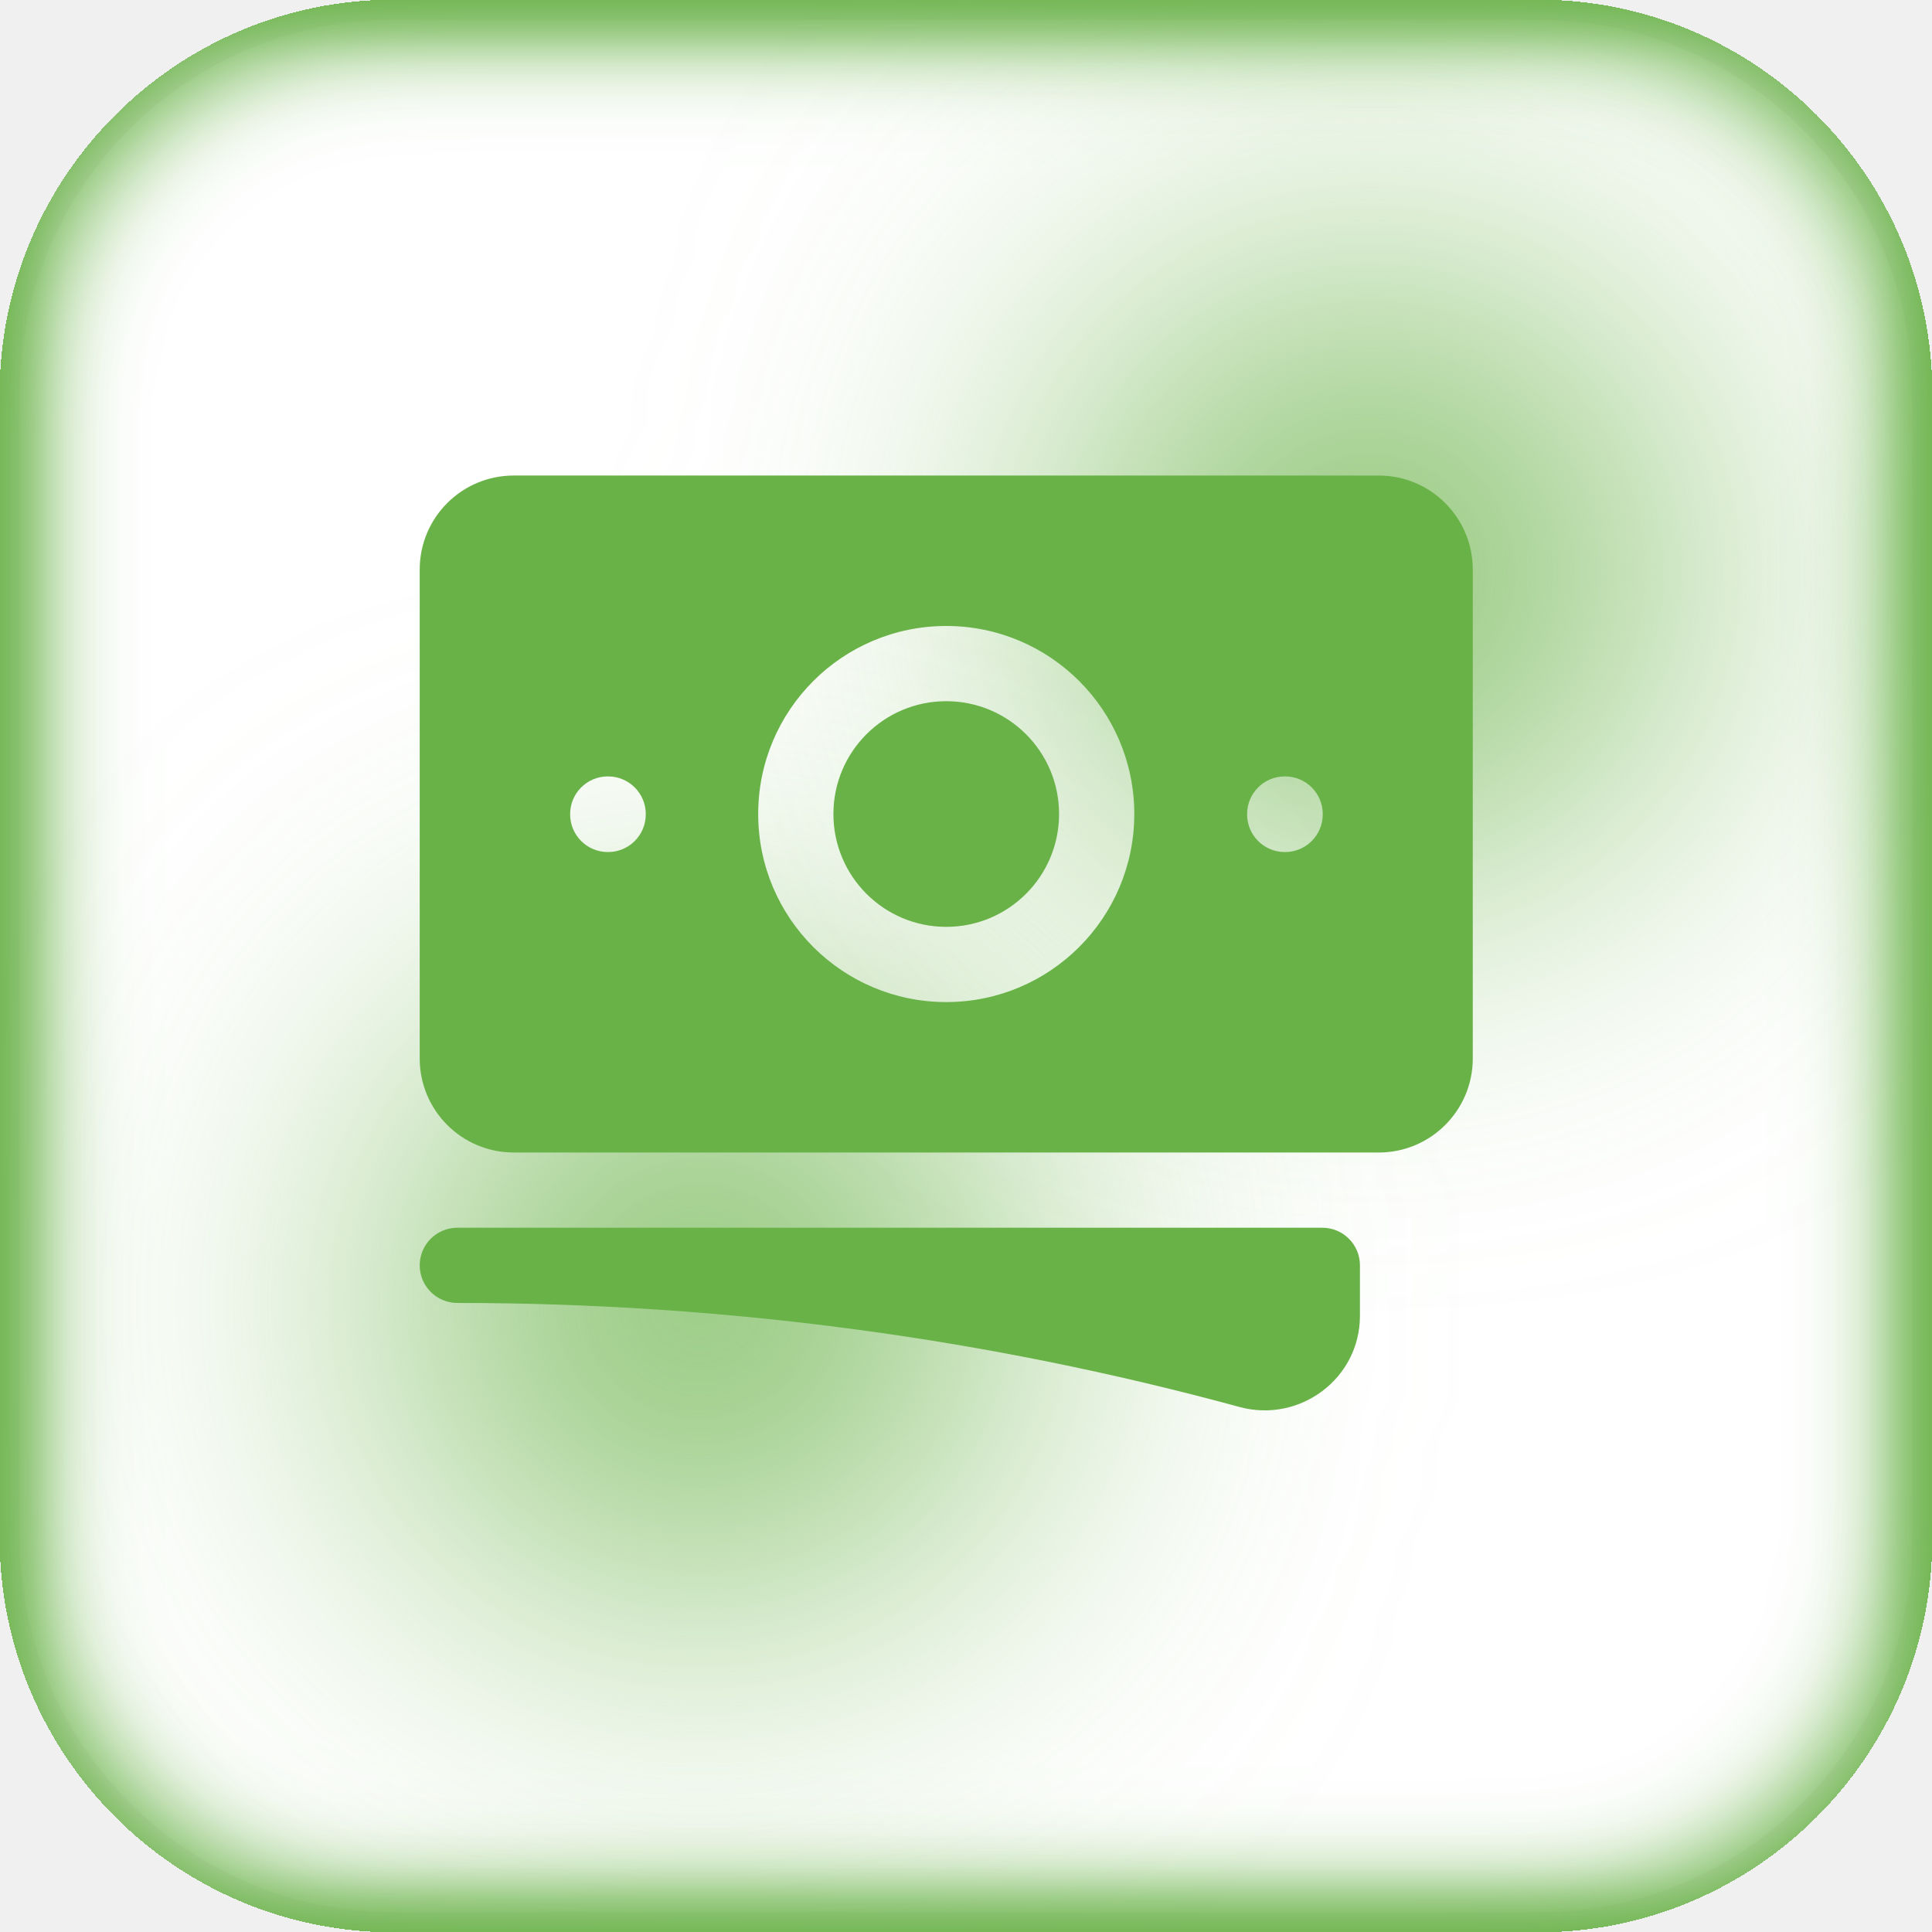
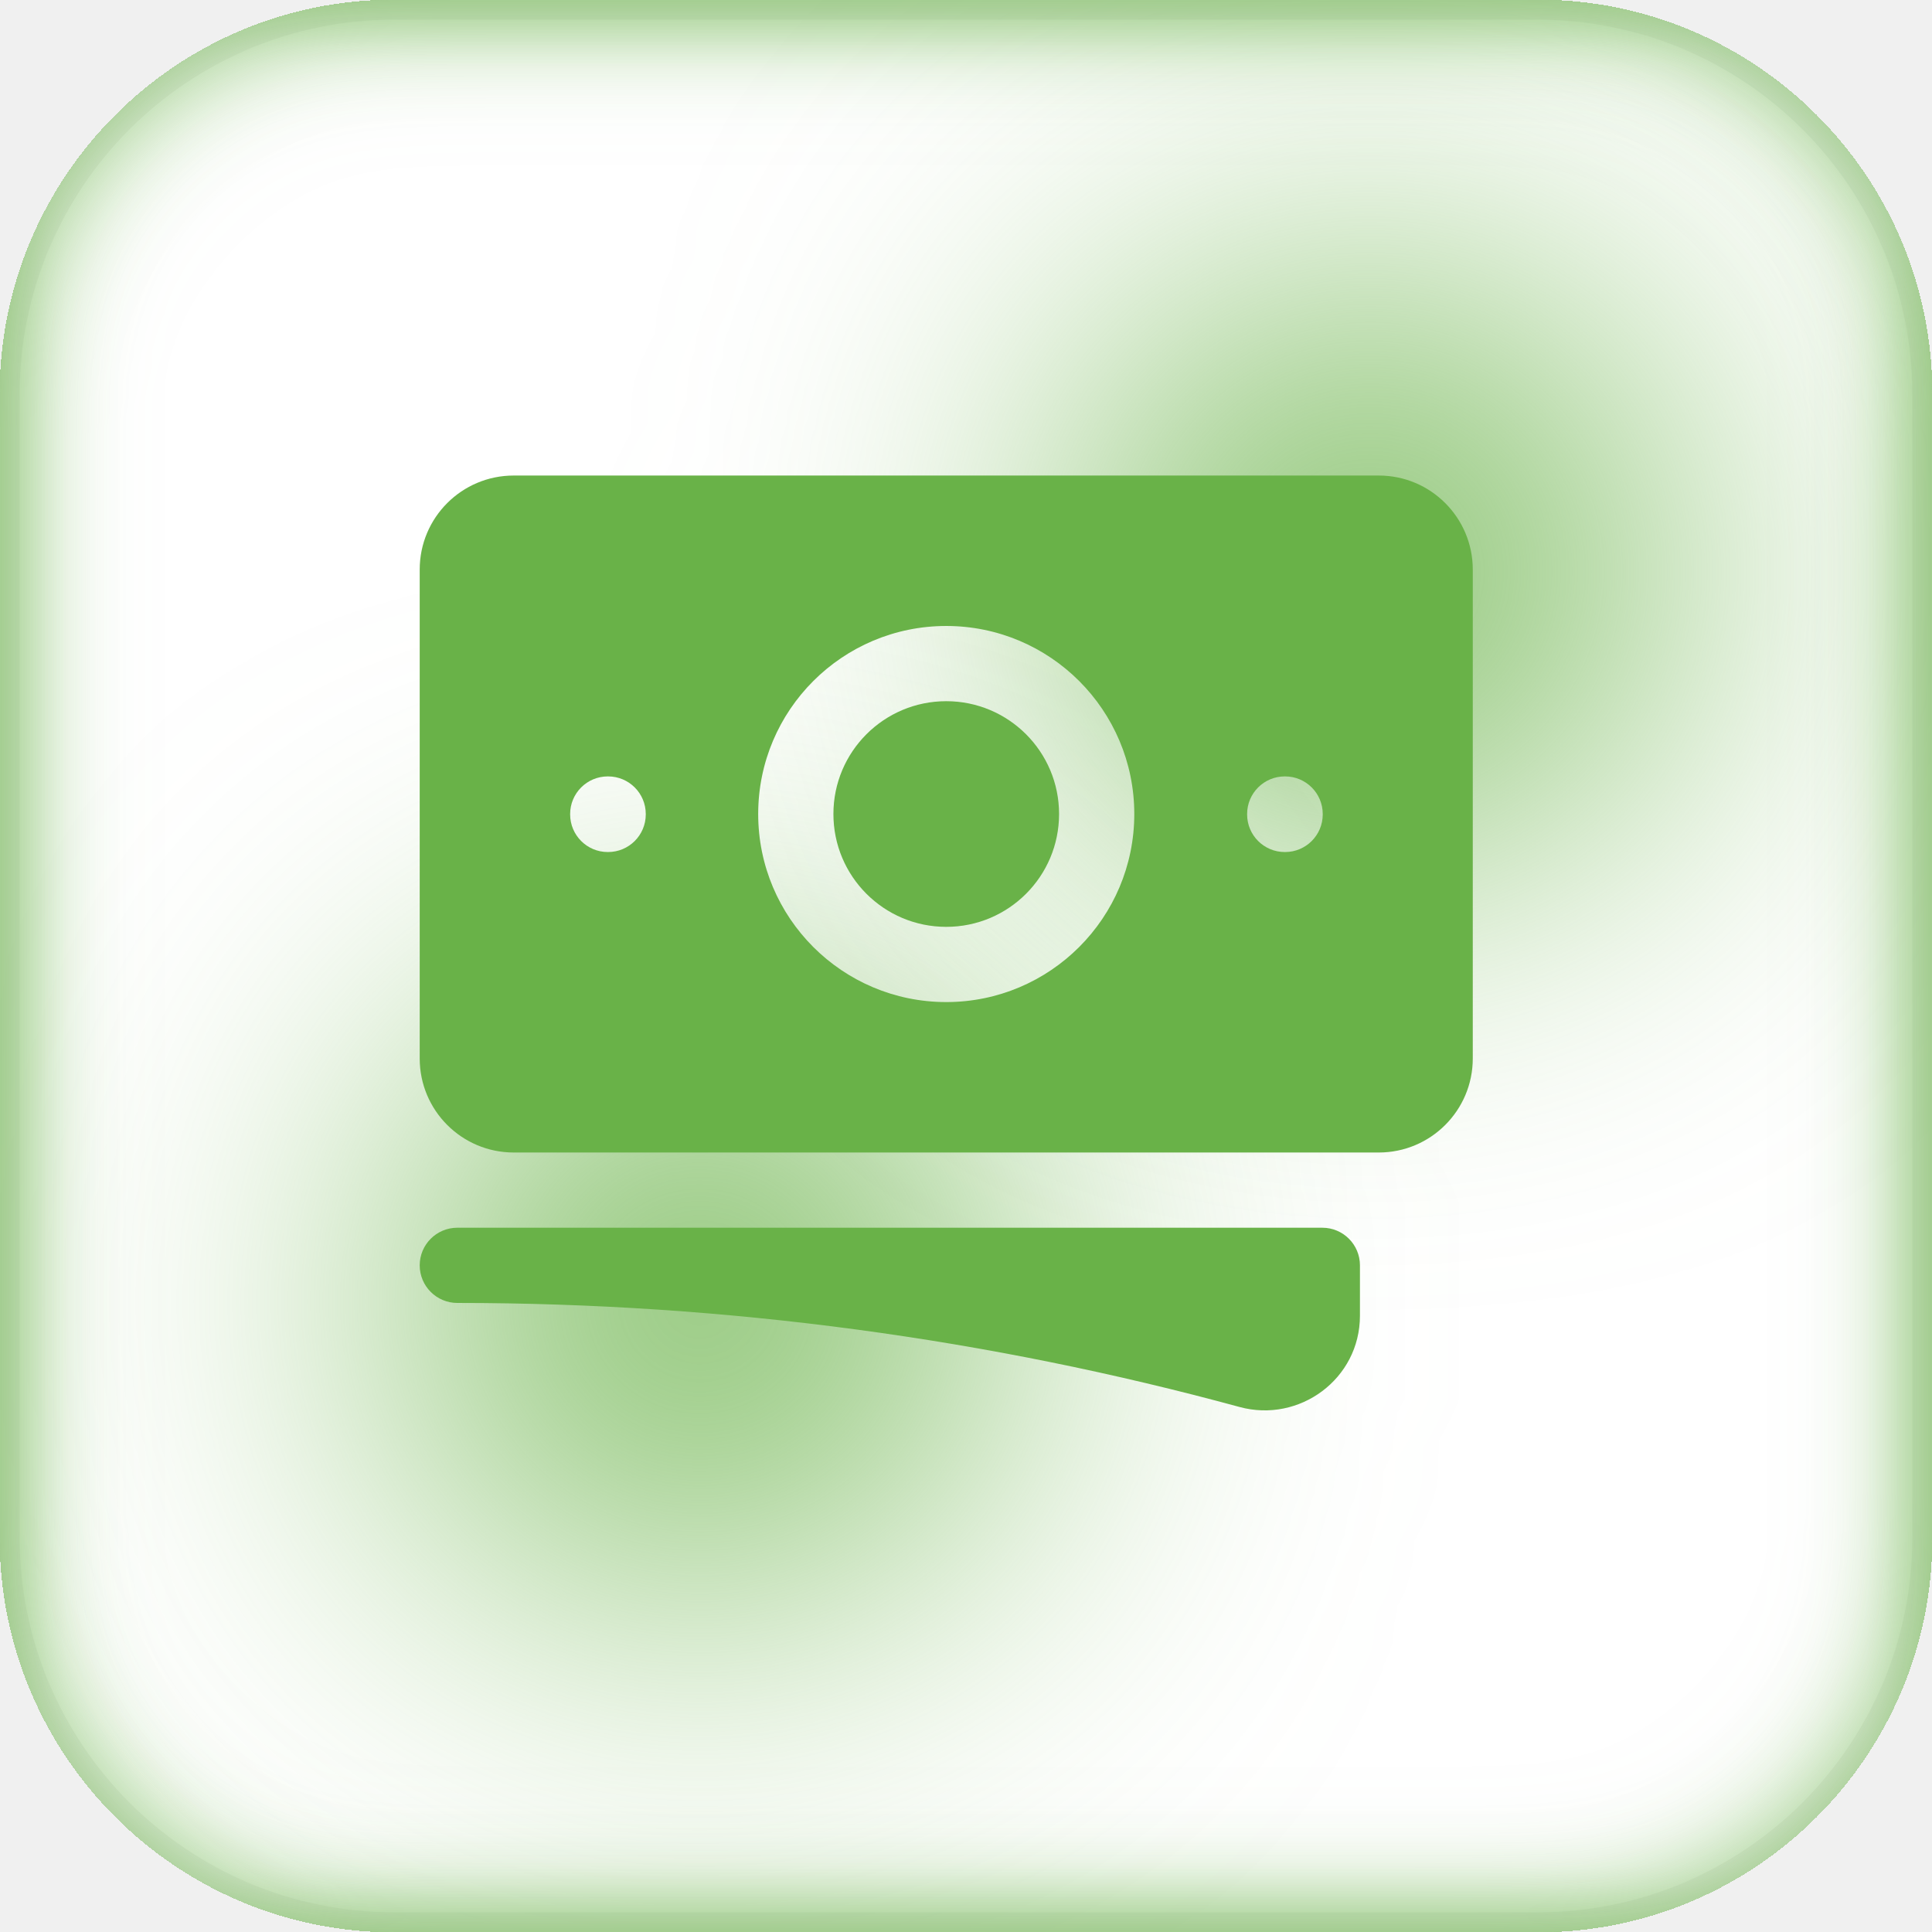
<svg xmlns="http://www.w3.org/2000/svg" preserveAspectRatio="none" overflow="visible" style="display: block;" width="44" height="44" viewBox="0 0 44 44" fill="none">
  <g id="Frame" filter="url(#filter0_ii_0_2)">
    <g clip-path="url(#clip0_0_2)">
      <rect width="44" height="44" rx="8.98" fill="white" />
      <g id="Ellipse 11780" filter="url(#filter1_f_0_2)">
        <ellipse cx="15.939" cy="29.634" rx="6.51" ry="6.286" fill="#69B248" />
      </g>
      <g id="Ellipse 11781" filter="url(#filter2_f_0_2)">
        <ellipse cx="31.203" cy="13.02" rx="6.51" ry="6.286" fill="#69B248" />
      </g>
      <svg height="21.29" width="24" x="9.55" y="10.83" viewBox="0 0 21 18.642">
        <g>
          <path d="M10.5 4.5C9.257 4.5 8.25 5.507 8.25 6.75C8.25 7.993 9.257 9 10.5 9C11.743 9 12.75 7.993 12.75 6.75C12.75 5.507 11.743 4.5 10.5 4.5Z" fill="#69B248" />
          <path fill-rule="evenodd" clip-rule="evenodd" d="M0 1.875C0 0.839 0.839 0 1.875 0H19.125C20.16 0 21 0.839 21 1.875V11.625C21 12.661 20.16 13.5 19.125 13.5H1.875C0.839 13.5 0 12.661 0 11.625V1.875ZM6.75 6.75C6.75 4.679 8.429 3 10.5 3C12.571 3 14.25 4.679 14.25 6.75C14.25 8.821 12.571 10.5 10.5 10.5C8.429 10.5 6.75 8.821 6.75 6.75ZM17.25 6C16.836 6 16.5 6.336 16.5 6.75V6.758C16.5 7.172 16.836 7.508 17.25 7.508H17.258C17.672 7.508 18.008 7.172 18.008 6.758V6.75C18.008 6.336 17.672 6 17.258 6H17.25ZM3 6.75C3 6.336 3.336 6 3.75 6H3.757C4.172 6 4.508 6.336 4.508 6.75V6.758C4.508 7.172 4.172 7.508 3.757 7.508H3.75C3.336 7.508 3 7.172 3 6.758V6.75Z" fill="#69B248" />
          <path d="M0.75 15C0.336 15 0 15.336 0 15.75C0 16.164 0.336 16.5 0.75 16.5C6.15 16.5 11.38 17.222 16.35 18.575C17.54 18.899 18.75 18.017 18.75 16.755V15.75C18.75 15.336 18.414 15 18 15H0.75Z" fill="#69B248" />
        </g>
      </svg>
    </g>
    <rect x="0.224" y="0.224" width="43.551" height="43.551" rx="8.755" stroke="black" stroke-opacity="0.05" stroke-width="0.449" />
  </g>
  <defs>
    <filter id="filter0_ii_0_2" x="0" y="0" width="44" height="44" filterUnits="userSpaceOnUse" color-interpolation-filters="sRGB">
      <feFlood flood-opacity="0" result="BackgroundImageFix" />
      <feBlend mode="normal" in="SourceGraphic" in2="BackgroundImageFix" result="shape" />
      <feColorMatrix in="SourceAlpha" type="matrix" values="0 0 0 0 0 0 0 0 0 0 0 0 0 0 0 0 0 0 127 0" result="hardAlpha" />
      <feOffset />
      <feGaussianBlur stdDeviation="1.571" />
      <feComposite in2="hardAlpha" operator="arithmetic" k2="-1" k3="1" />
-       <feColorMatrix type="matrix" values="0 0 0 0 0.412 0 0 0 0 0.698 0 0 0 0 0.282 0 0 0 1 0" />
+       <feColorMatrix type="matrix" values="0 0 0 0 0.412 0 0 0 0 0.698 0 0 0 0 0.282 0 0 0 0.5 0" />
      <feBlend mode="normal" in2="shape" result="effect1_innerShadow_0_2" />
      <feColorMatrix in="SourceAlpha" type="matrix" values="0 0 0 0 0 0 0 0 0 0 0 0 0 0 0 0 0 0 127 0" result="hardAlpha" />
      <feOffset />
      <feGaussianBlur stdDeviation="1.122" />
      <feComposite in2="hardAlpha" operator="arithmetic" k2="-1" k3="1" />
-       <feColorMatrix type="matrix" values="0 0 0 0 0.412 0 0 0 0 0.698 0 0 0 0 0.282 0 0 0 1 0" />
+       <feColorMatrix type="matrix" values="0 0 0 0 0.412 0 0 0 0 0.698 0 0 0 0 0.282 0 0 0 0.5 0" />
      <feBlend mode="normal" in2="effect1_innerShadow_0_2" result="effect2_innerShadow_0_2" />
    </filter>
    <filter id="filter1_f_0_2" x="-17.51" y="-3.591" width="66.898" height="66.449" filterUnits="userSpaceOnUse" color-interpolation-filters="sRGB">
      <feFlood flood-opacity="0" result="BackgroundImageFix" />
      <feBlend mode="normal" in="SourceGraphic" in2="BackgroundImageFix" result="shape" />
      <feGaussianBlur stdDeviation="13.469" result="effect1_foregroundBlur_0_2" />
    </filter>
    <filter id="filter2_f_0_2" x="2.244" y="-15.714" width="57.918" height="57.469" filterUnits="userSpaceOnUse" color-interpolation-filters="sRGB">
      <feFlood flood-opacity="0" result="BackgroundImageFix" />
      <feBlend mode="normal" in="SourceGraphic" in2="BackgroundImageFix" result="shape" />
      <feGaussianBlur stdDeviation="11.225" result="effect1_foregroundBlur_0_2" />
    </filter>
    <clipPath id="clip0_0_2">
      <rect width="44" height="44" rx="8.98" fill="white" />
    </clipPath>
  </defs>
</svg>
